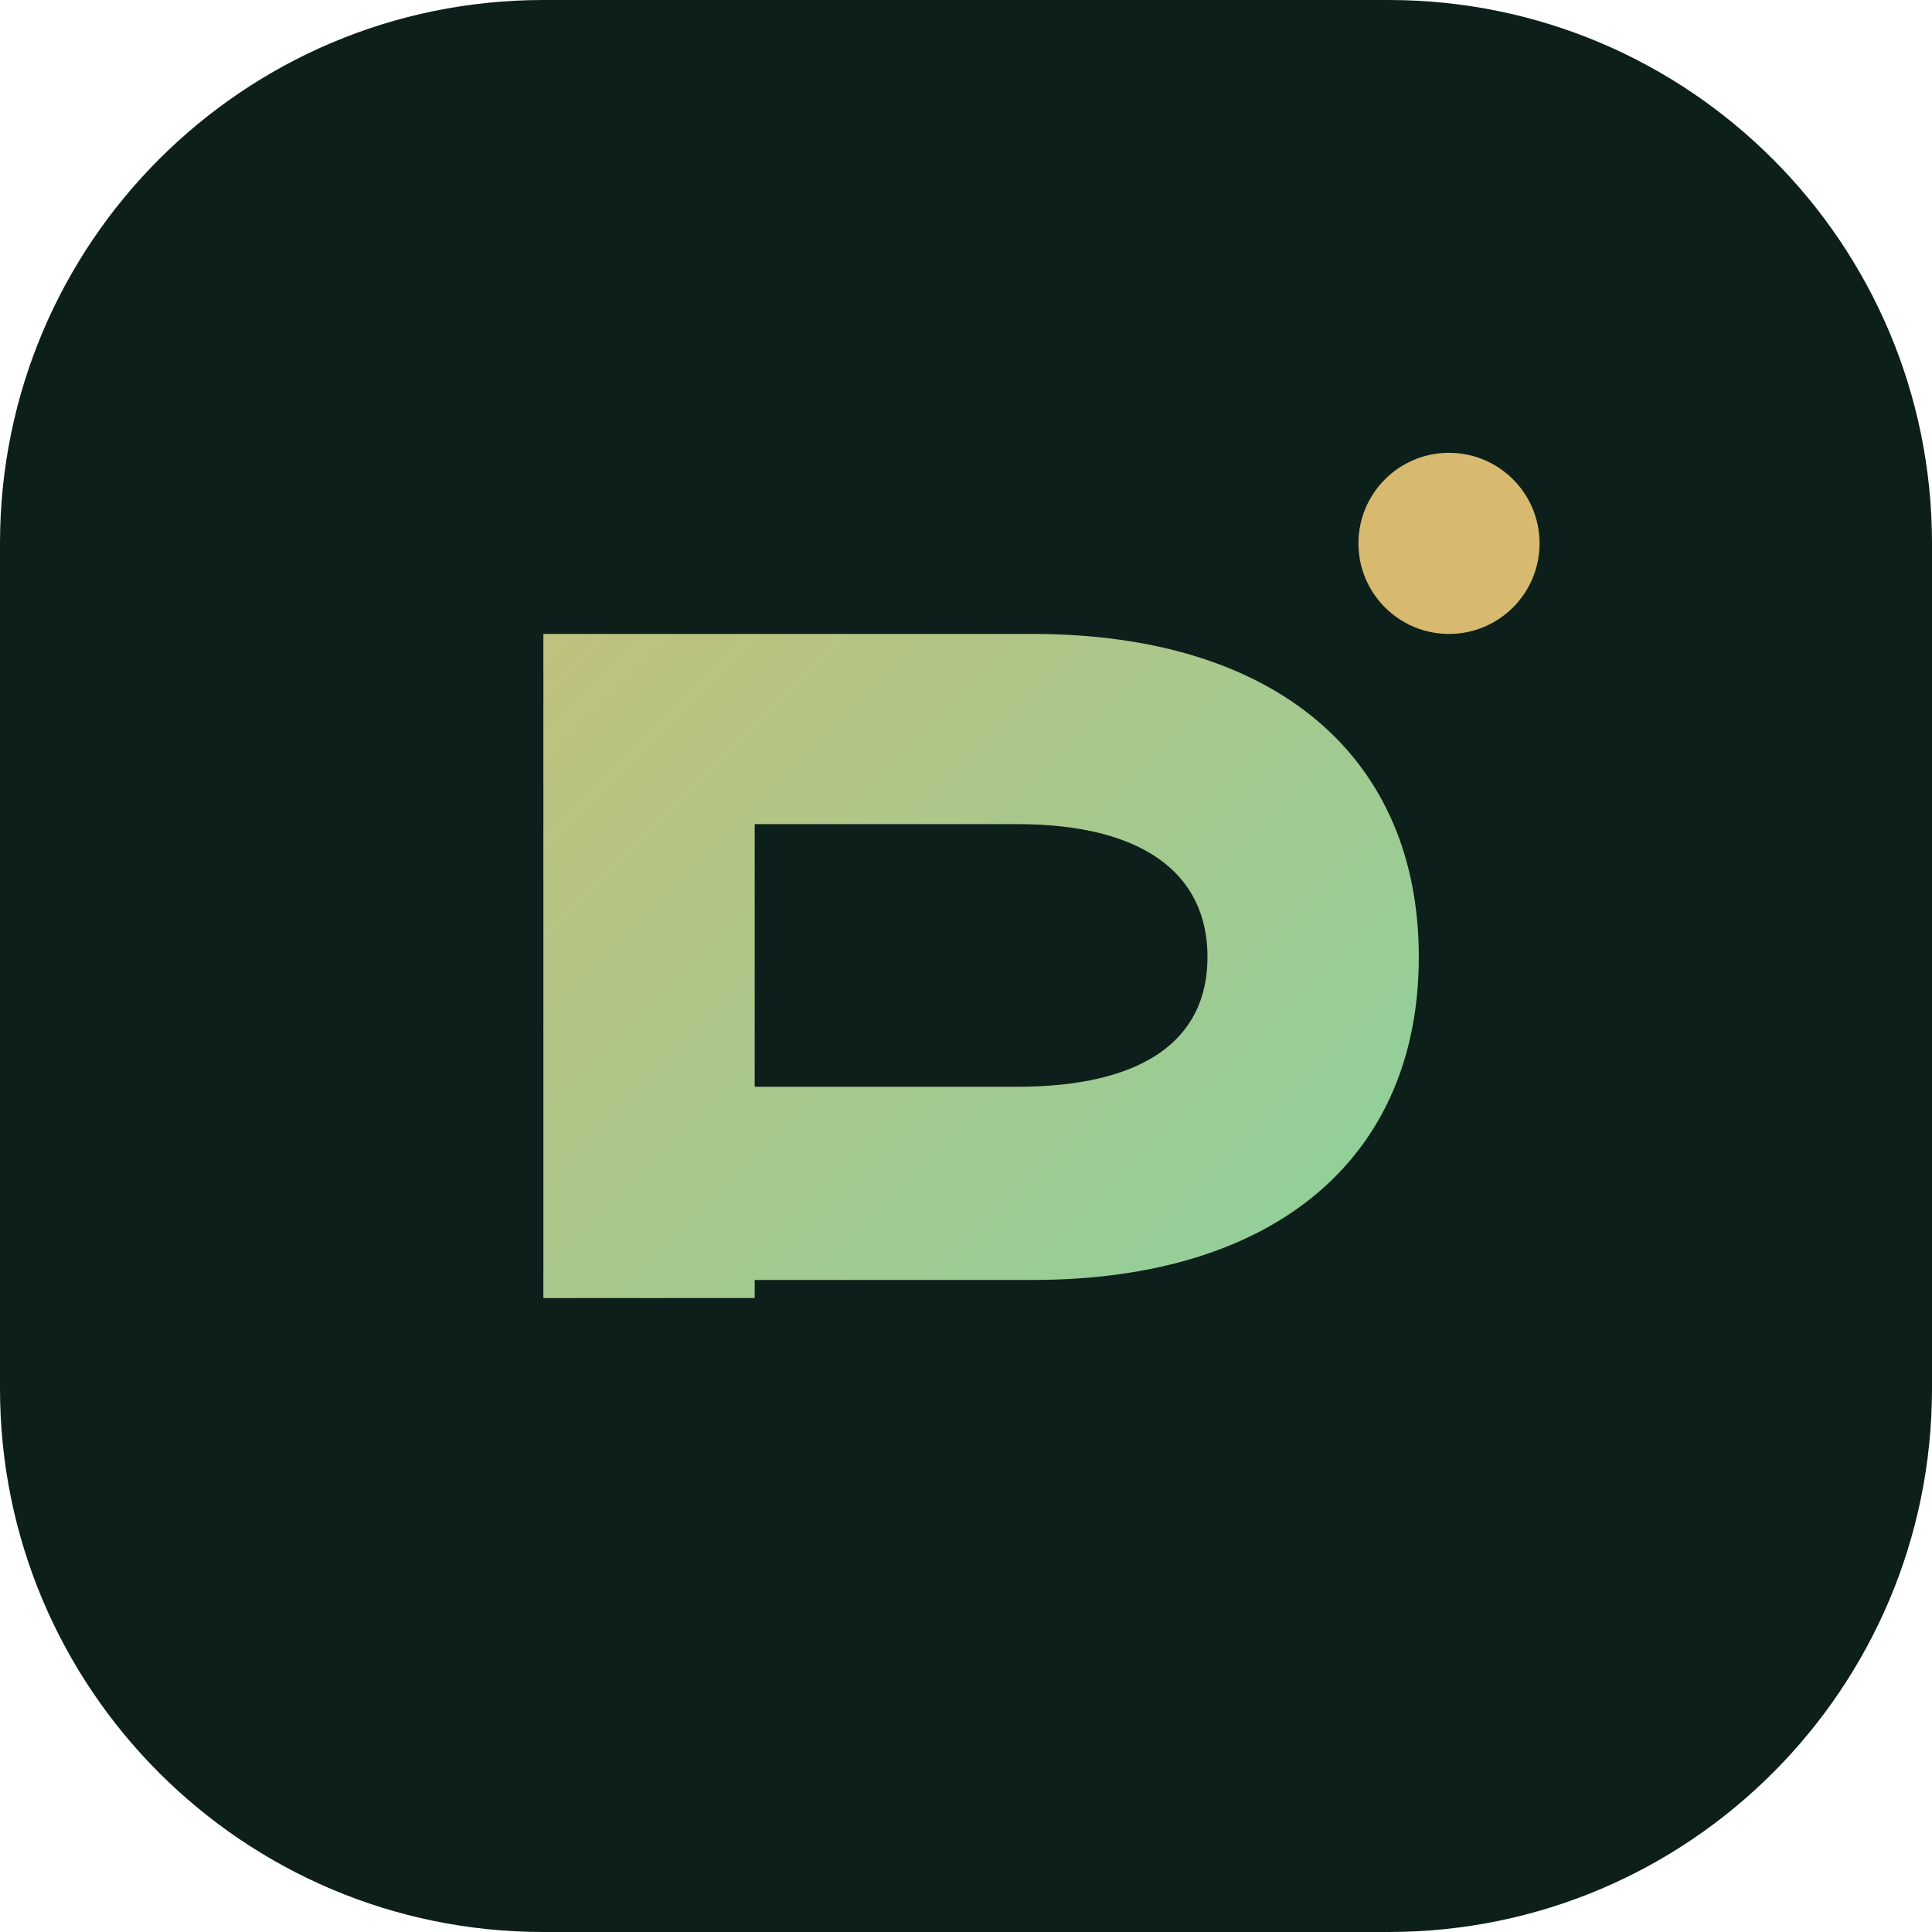
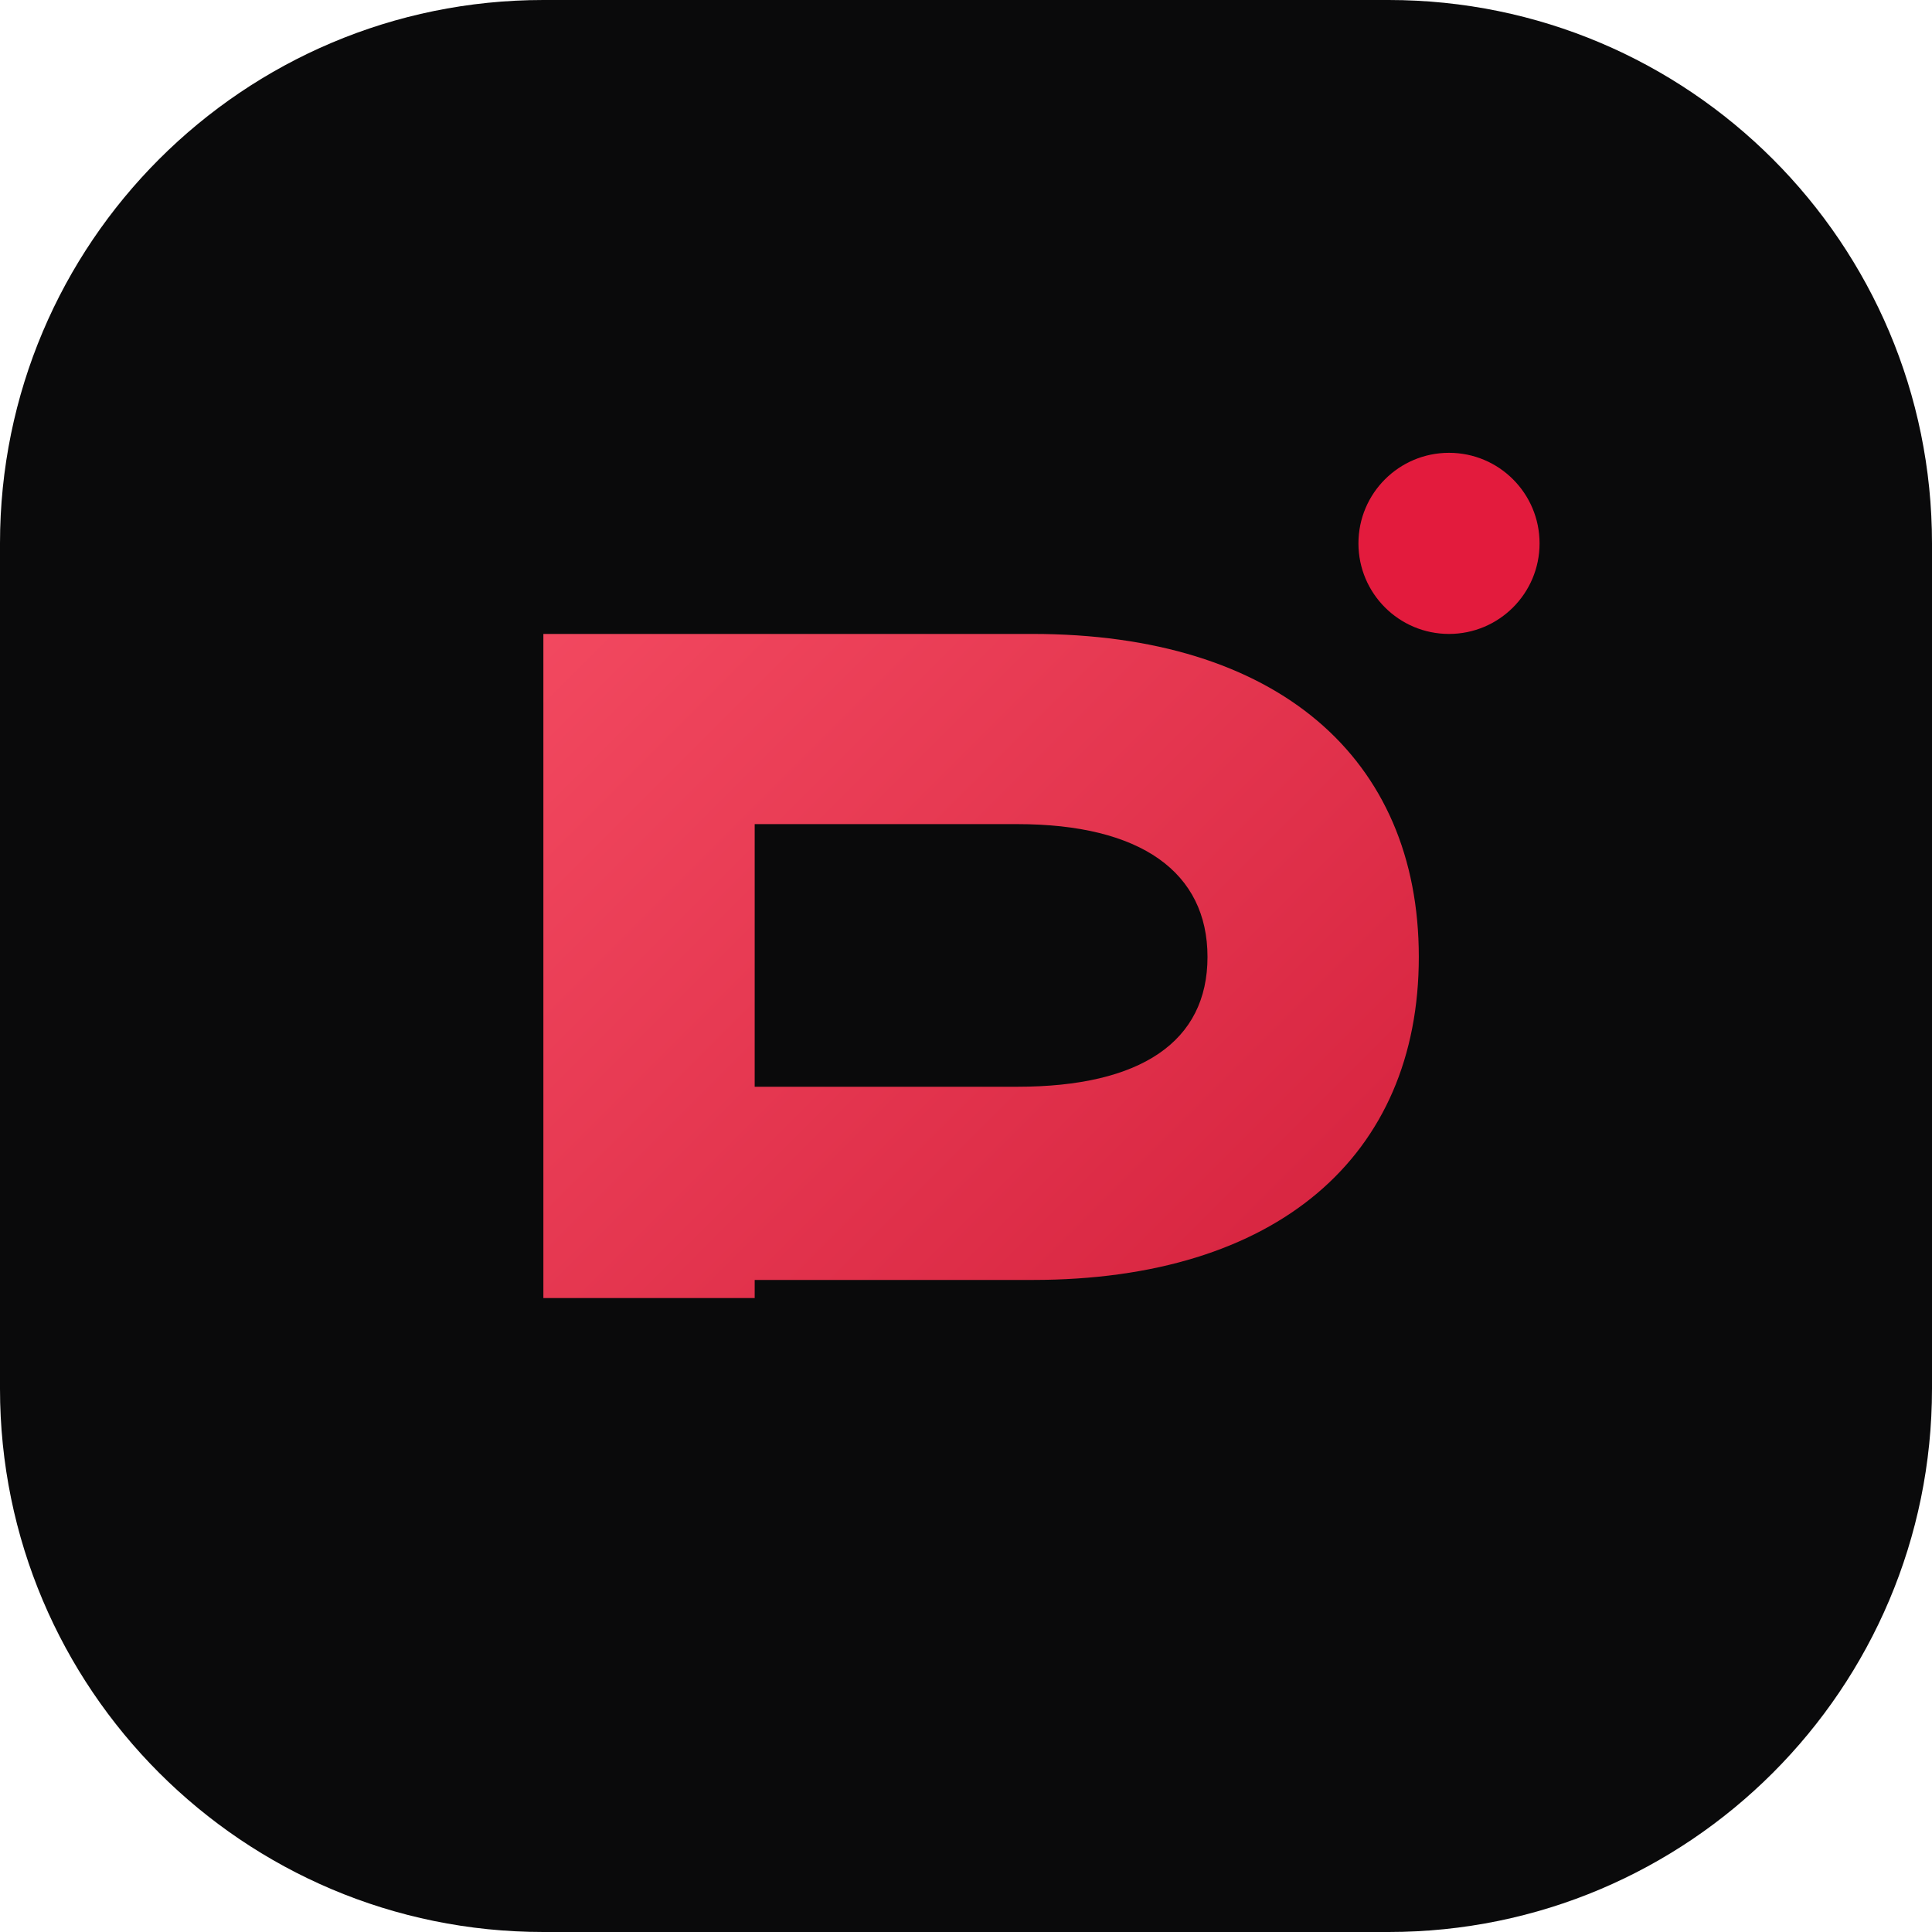
<svg xmlns="http://www.w3.org/2000/svg" viewBox="0 0 64 64" role="img" aria-label="PINY Distributions">
  <defs>
    <linearGradient id="g" x1="8" y1="8" x2="56" y2="56" gradientUnits="userSpaceOnUse">
-       <stop stop-color="#d7b96f" />
-       <stop offset="1" stop-color="#76d8ab" />
+       <stop stop-color="#ff5a6f" />
+       <stop offset="1" stop-color="#c8102e" />
    </linearGradient>
  </defs>
-   <rect width="64" height="64" rx="18" fill="#0d1f1a" />
+   <rect width="64" height="64" rx="18" fill="#0a0a0b" />
  <path d="M18 43V21h16.2c8.1 0 12.8 4.1 12.8 10.7S42.3 42.4 34.2 42.4H25v.6H18Zm7-7h8.7c4.1 0 6.3-1.5 6.3-4.3s-2.2-4.4-6.3-4.4H25V36Z" fill="url(#g)" />
-   <circle cx="48" cy="18" r="3" fill="#d7b96f" />
+   <circle cx="48" cy="18" r="3" fill="#e31b3d" />
</svg>
